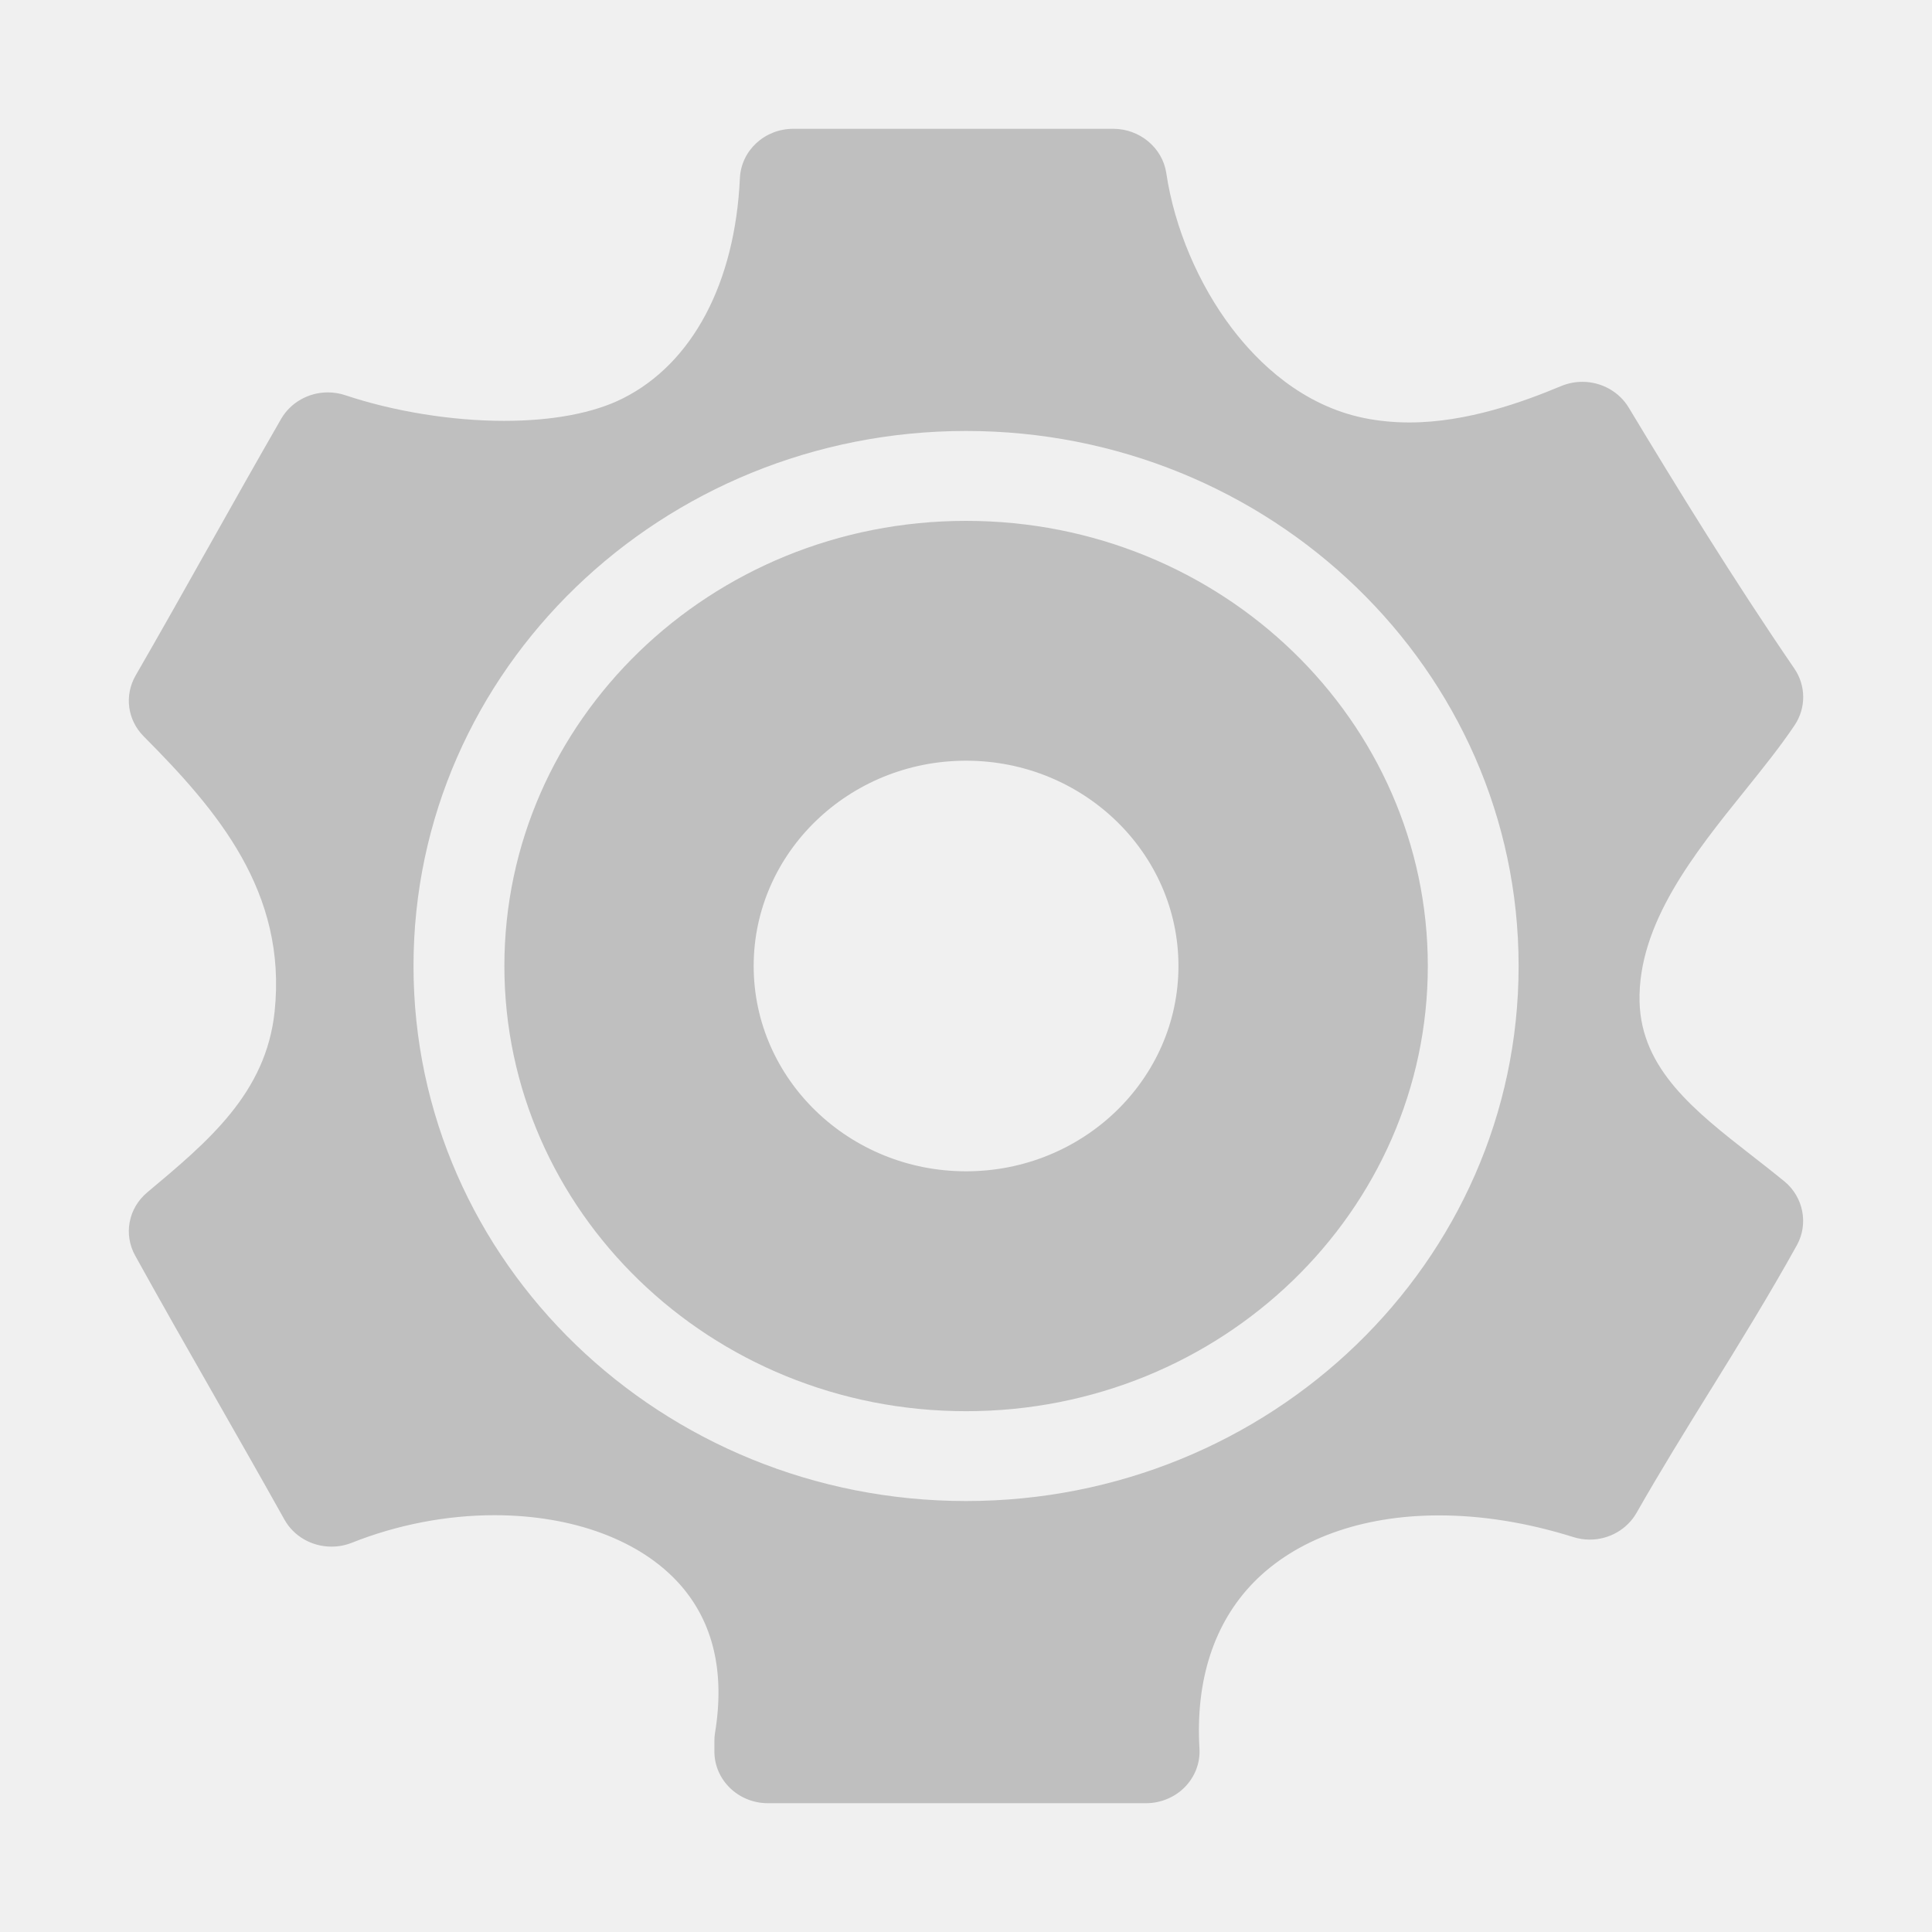
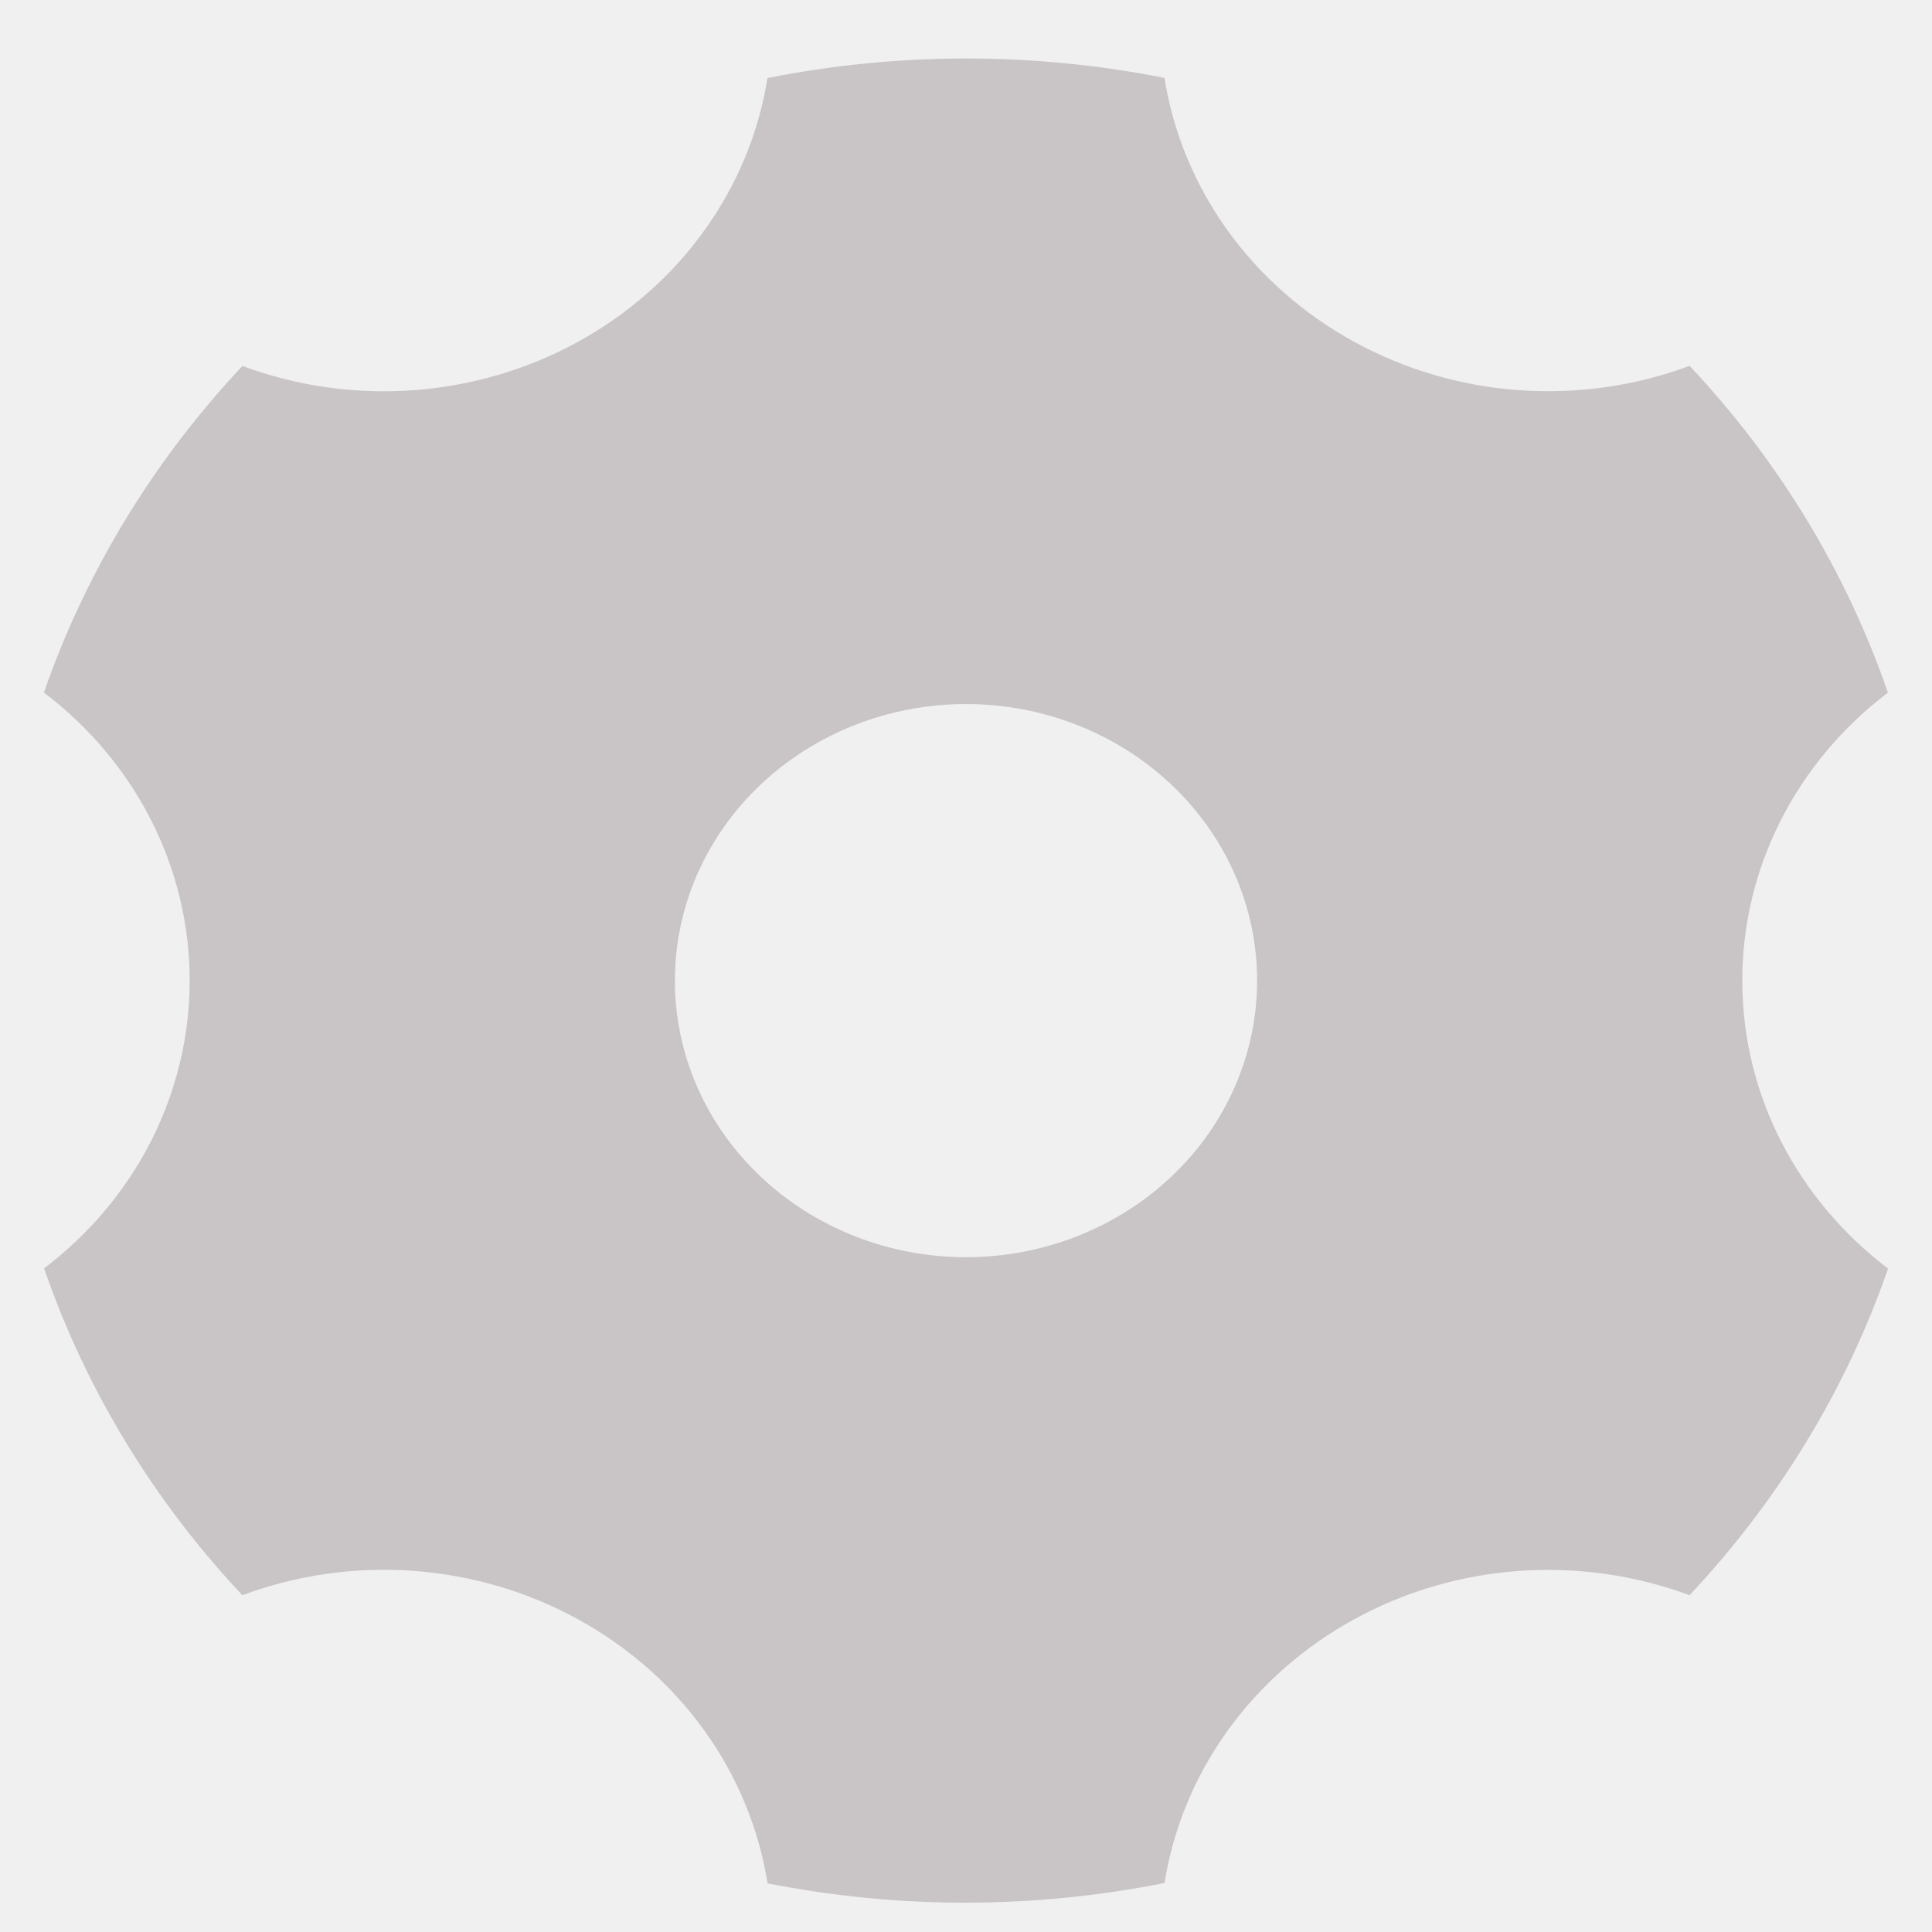
- <svg xmlns="http://www.w3.org/2000/svg" width="30" height="30" viewBox="0 0 30 30" fill="none">
-   <g clip-path="url(#clip0_3647_18640)">
-     <path fill-rule="evenodd" clip-rule="evenodd" d="M11.489 2.767C11.509 2.337 11.873 2 12.319 2L12.318 2H17.288C17.697 2 18.051 2.295 18.11 2.687C18.236 3.535 18.609 4.415 19.131 5.1C19.531 5.626 20.212 6.294 21.185 6.492C21.409 6.537 21.644 6.56 21.884 6.56C22.783 6.56 23.661 6.237 24.243 5.994C24.348 5.951 24.458 5.929 24.572 5.929C24.866 5.929 25.142 6.082 25.29 6.328C26.026 7.549 26.908 8.987 27.863 10.382C28.044 10.648 28.046 10.993 27.867 11.261C27.646 11.59 27.381 11.92 27.098 12.272L27.094 12.277C26.314 13.246 25.43 14.344 25.459 15.554C25.484 16.603 26.32 17.255 27.204 17.945C27.371 18.075 27.543 18.209 27.709 18.345C28.003 18.588 28.085 19.004 27.902 19.335C27.472 20.111 27.009 20.86 26.561 21.584L26.559 21.586C26.176 22.205 25.78 22.845 25.413 23.49C25.267 23.747 24.988 23.907 24.685 23.907C24.598 23.907 24.512 23.893 24.429 23.867C23.717 23.644 23.016 23.531 22.345 23.531C21.144 23.531 20.121 23.901 19.465 24.573C18.852 25.2 18.562 26.091 18.625 27.151C18.639 27.371 18.556 27.588 18.4 27.748C18.244 27.908 18.024 28 17.796 28H11.923C11.465 28 11.093 27.64 11.093 27.197V27.034C11.093 26.991 11.096 26.949 11.103 26.907C11.258 25.964 11.076 25.19 10.561 24.607C9.956 23.922 8.905 23.528 7.677 23.528C6.932 23.528 6.167 23.676 5.463 23.956C5.362 23.996 5.256 24.016 5.147 24.016C4.841 24.016 4.561 23.855 4.416 23.595C4.067 22.97 3.708 22.341 3.361 21.732L3.344 21.702L3.339 21.693C2.931 20.978 2.509 20.239 2.1 19.499C1.915 19.166 1.993 18.76 2.289 18.513L2.289 18.513C3.236 17.721 4.13 16.974 4.264 15.71C4.461 13.849 3.369 12.578 2.233 11.436C1.978 11.18 1.928 10.8 2.106 10.489C2.481 9.84 2.857 9.171 3.22 8.525L3.226 8.514L3.235 8.499C3.603 7.844 3.984 7.167 4.365 6.505C4.512 6.251 4.79 6.093 5.091 6.093C5.183 6.093 5.275 6.108 5.362 6.137C6.119 6.39 7.018 6.535 7.828 6.535C8.582 6.535 9.221 6.414 9.676 6.184C10.753 5.641 11.414 4.395 11.489 2.767ZM11.703 15C11.703 16.758 13.183 18.188 15.001 18.188C16.82 18.188 18.299 16.758 18.299 15C18.299 13.242 16.82 11.812 15.001 11.812C13.182 11.812 11.703 13.242 11.703 15ZM6.421 15C6.421 19.604 10.279 23.308 15.001 23.308C19.724 23.308 23.581 19.604 23.581 15C23.581 10.396 19.724 6.692 15.001 6.692C10.279 6.692 6.421 10.396 6.421 15ZM15.001 21.913C11.025 21.913 7.832 18.802 7.832 15C7.832 11.198 11.025 8.088 15.001 8.088C18.977 8.088 22.171 11.198 22.171 15C22.171 18.802 18.977 21.913 15.001 21.913Z" fill="#BFBFBF" />
-   </g>
-   <defs>
-     <clipPath id="clip0_3647_18640">
-       <rect width="26" height="26" fill="white" transform="matrix(1 0 0 -1 2 28)" />
-     </clipPath>
-   </defs>
+ <svg xmlns="http://www.w3.org/2000/svg" width="22" height="22" viewBox="0 0 22 22" fill="none">
+   <path d="M8.739 0.889C10.23 0.592 11.769 0.592 13.26 0.887C13.359 1.51 13.605 2.104 13.979 2.624C14.353 3.144 14.845 3.577 15.42 3.892C15.994 4.207 16.636 4.396 17.297 4.443C17.959 4.49 18.623 4.396 19.24 4.166C20.255 5.245 21.024 6.512 21.498 7.887C20.98 8.28 20.562 8.779 20.275 9.347C19.988 9.915 19.839 10.537 19.84 11.166C19.84 12.493 20.488 13.677 21.5 14.446C21.023 15.82 20.253 17.086 19.239 18.165C18.622 17.936 17.958 17.841 17.297 17.888C16.636 17.936 15.994 18.124 15.42 18.439C14.846 18.754 14.354 19.187 13.98 19.706C13.606 20.226 13.36 20.819 13.261 21.442C11.77 21.739 10.231 21.741 8.74 21.446C8.641 20.823 8.396 20.228 8.022 19.708C7.648 19.187 7.155 18.753 6.58 18.438C6.006 18.123 5.364 17.935 4.703 17.887C4.041 17.84 3.377 17.935 2.76 18.165C1.745 17.086 0.976 15.818 0.502 14.443C1.02 14.05 1.438 13.551 1.725 12.984C2.011 12.416 2.16 11.795 2.16 11.165C2.16 10.536 2.011 9.914 1.724 9.346C1.437 8.778 1.018 8.279 0.5 7.886C0.977 6.512 1.747 5.246 2.761 4.167C3.378 4.397 4.042 4.491 4.703 4.444C5.364 4.396 6.006 4.208 6.58 3.893C7.154 3.578 7.646 3.145 8.02 2.625C8.394 2.106 8.64 1.513 8.739 0.89V0.889ZM11 14.316C11.879 14.316 12.722 13.984 13.344 13.393C13.966 12.803 14.315 12.002 14.315 11.166C14.315 10.331 13.966 9.53 13.344 8.94C12.722 8.349 11.879 8.017 11 8.017C10.121 8.017 9.278 8.349 8.656 8.94C8.034 9.53 7.685 10.331 7.685 11.166C7.685 12.002 8.034 12.803 8.656 13.393C9.278 13.984 10.121 14.316 11 14.316Z" fill="#C9C5C6" />
</svg>
